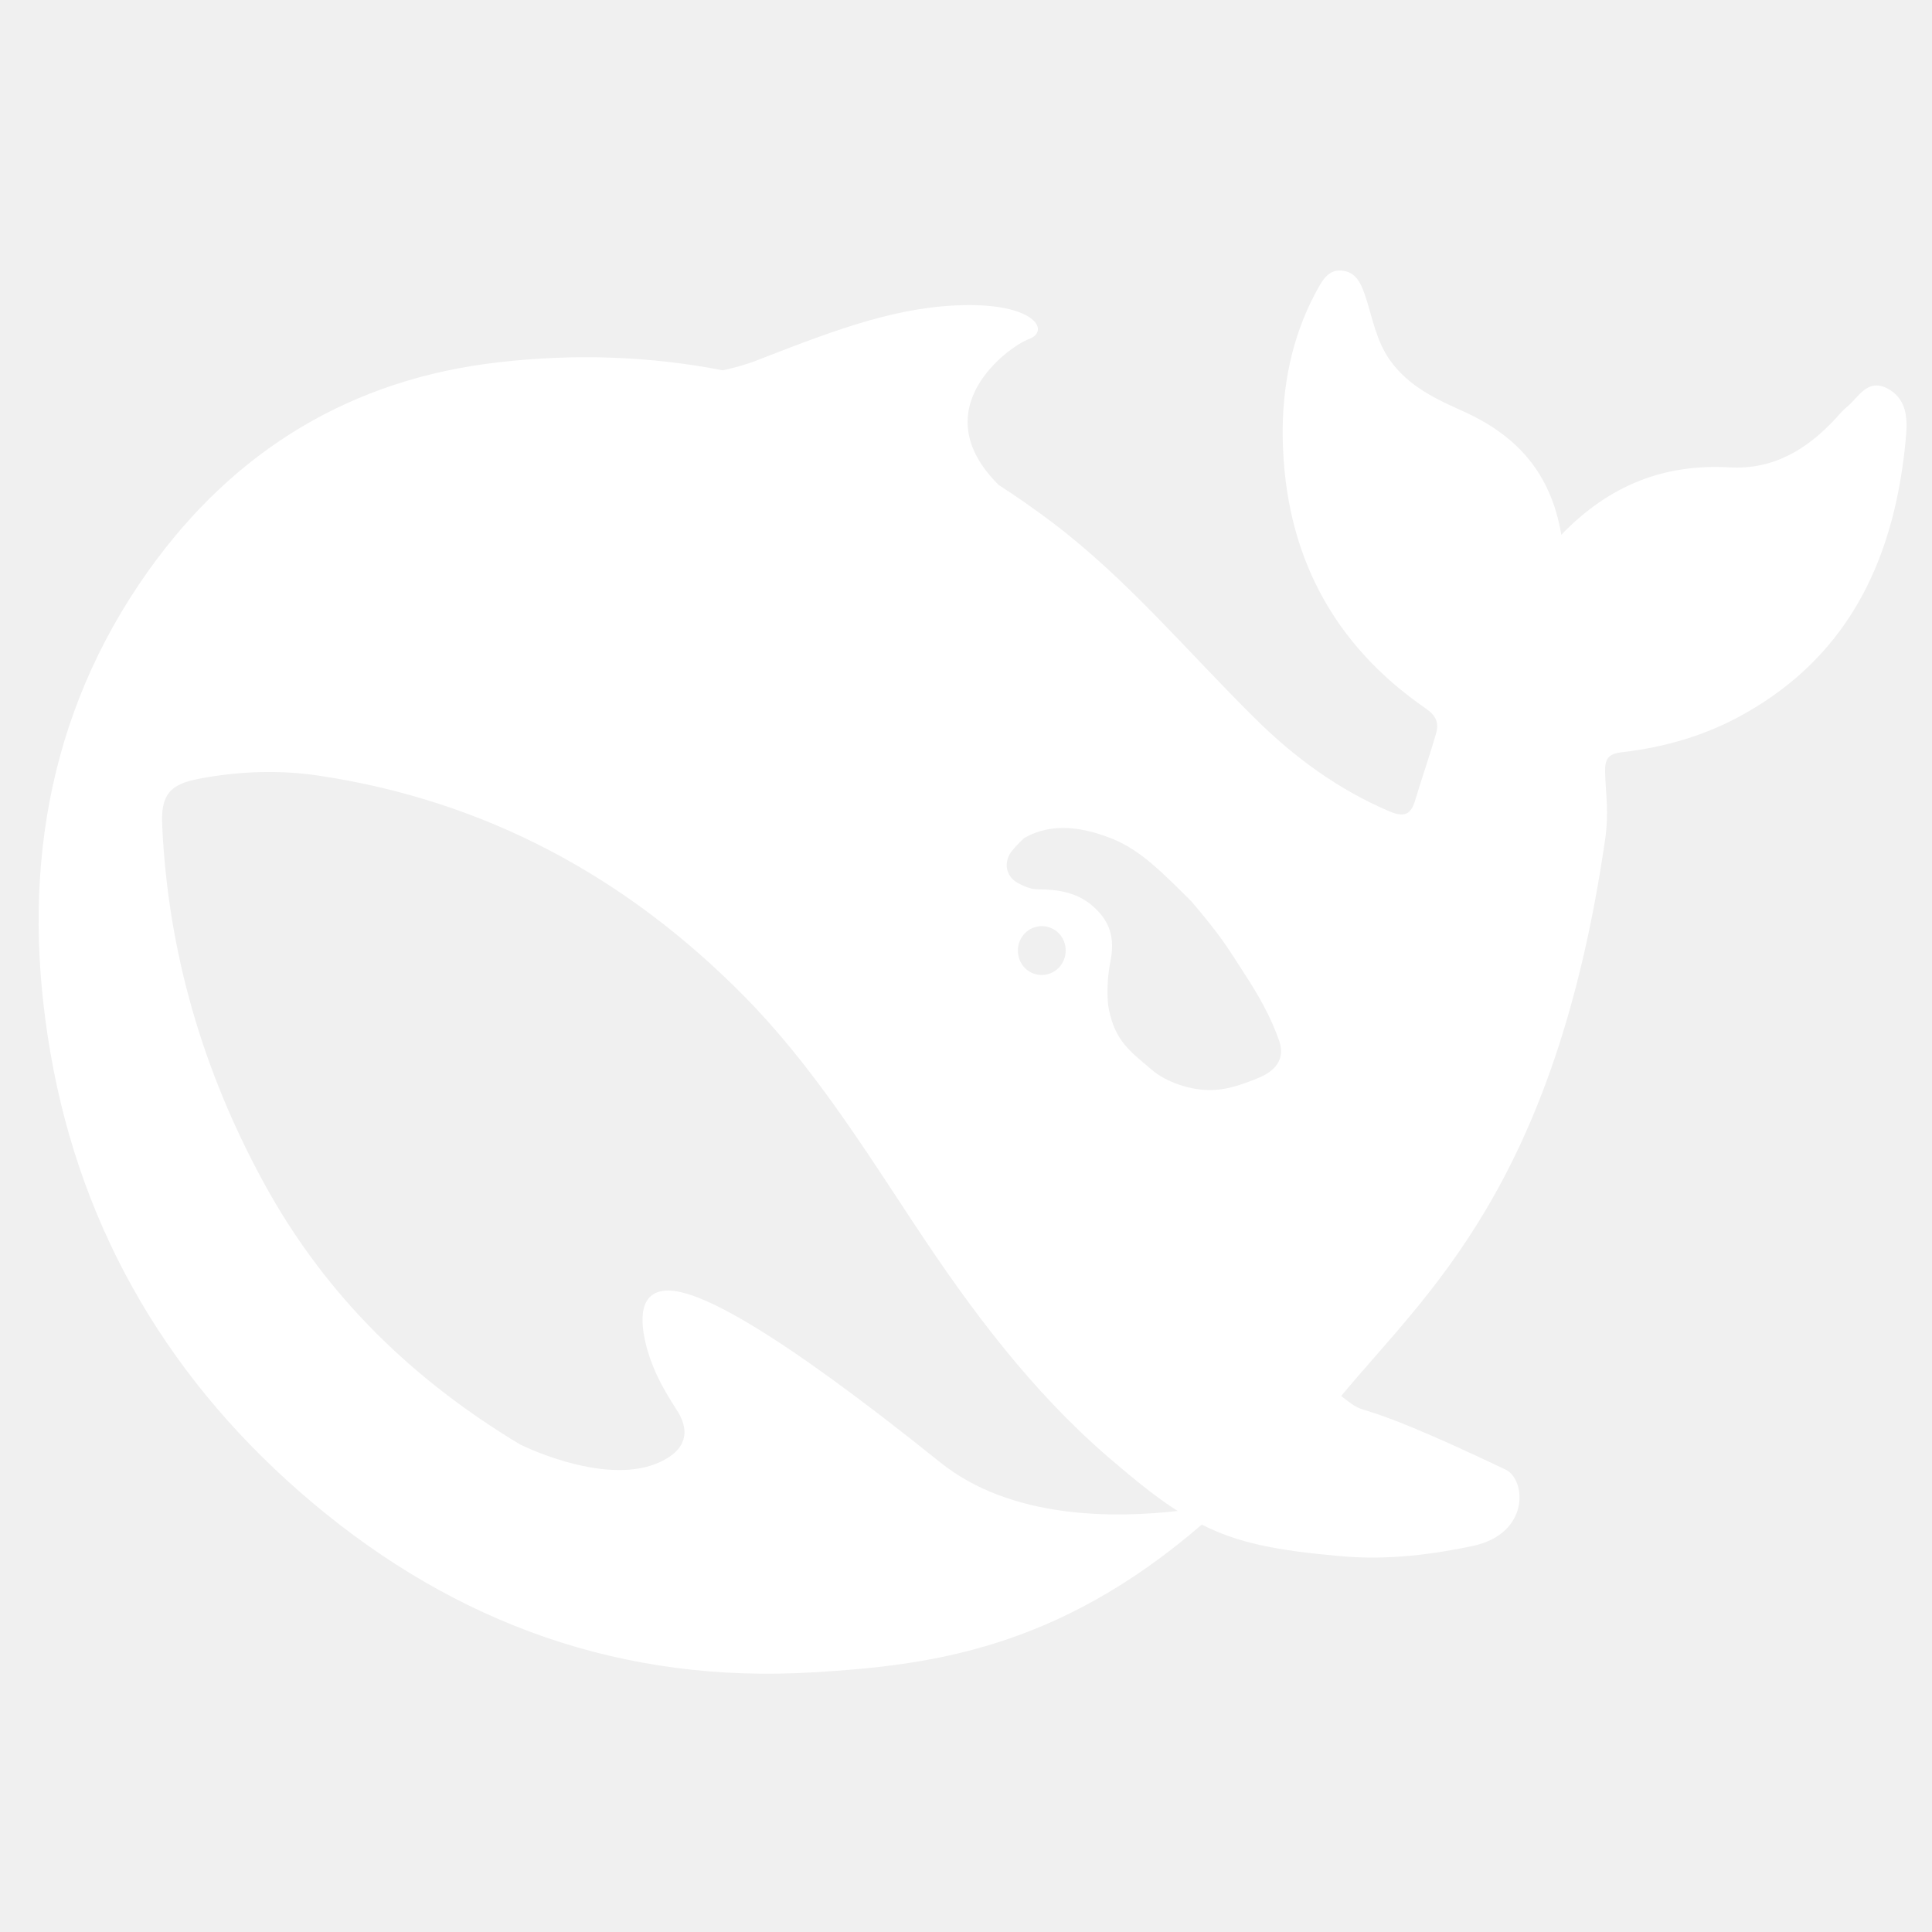
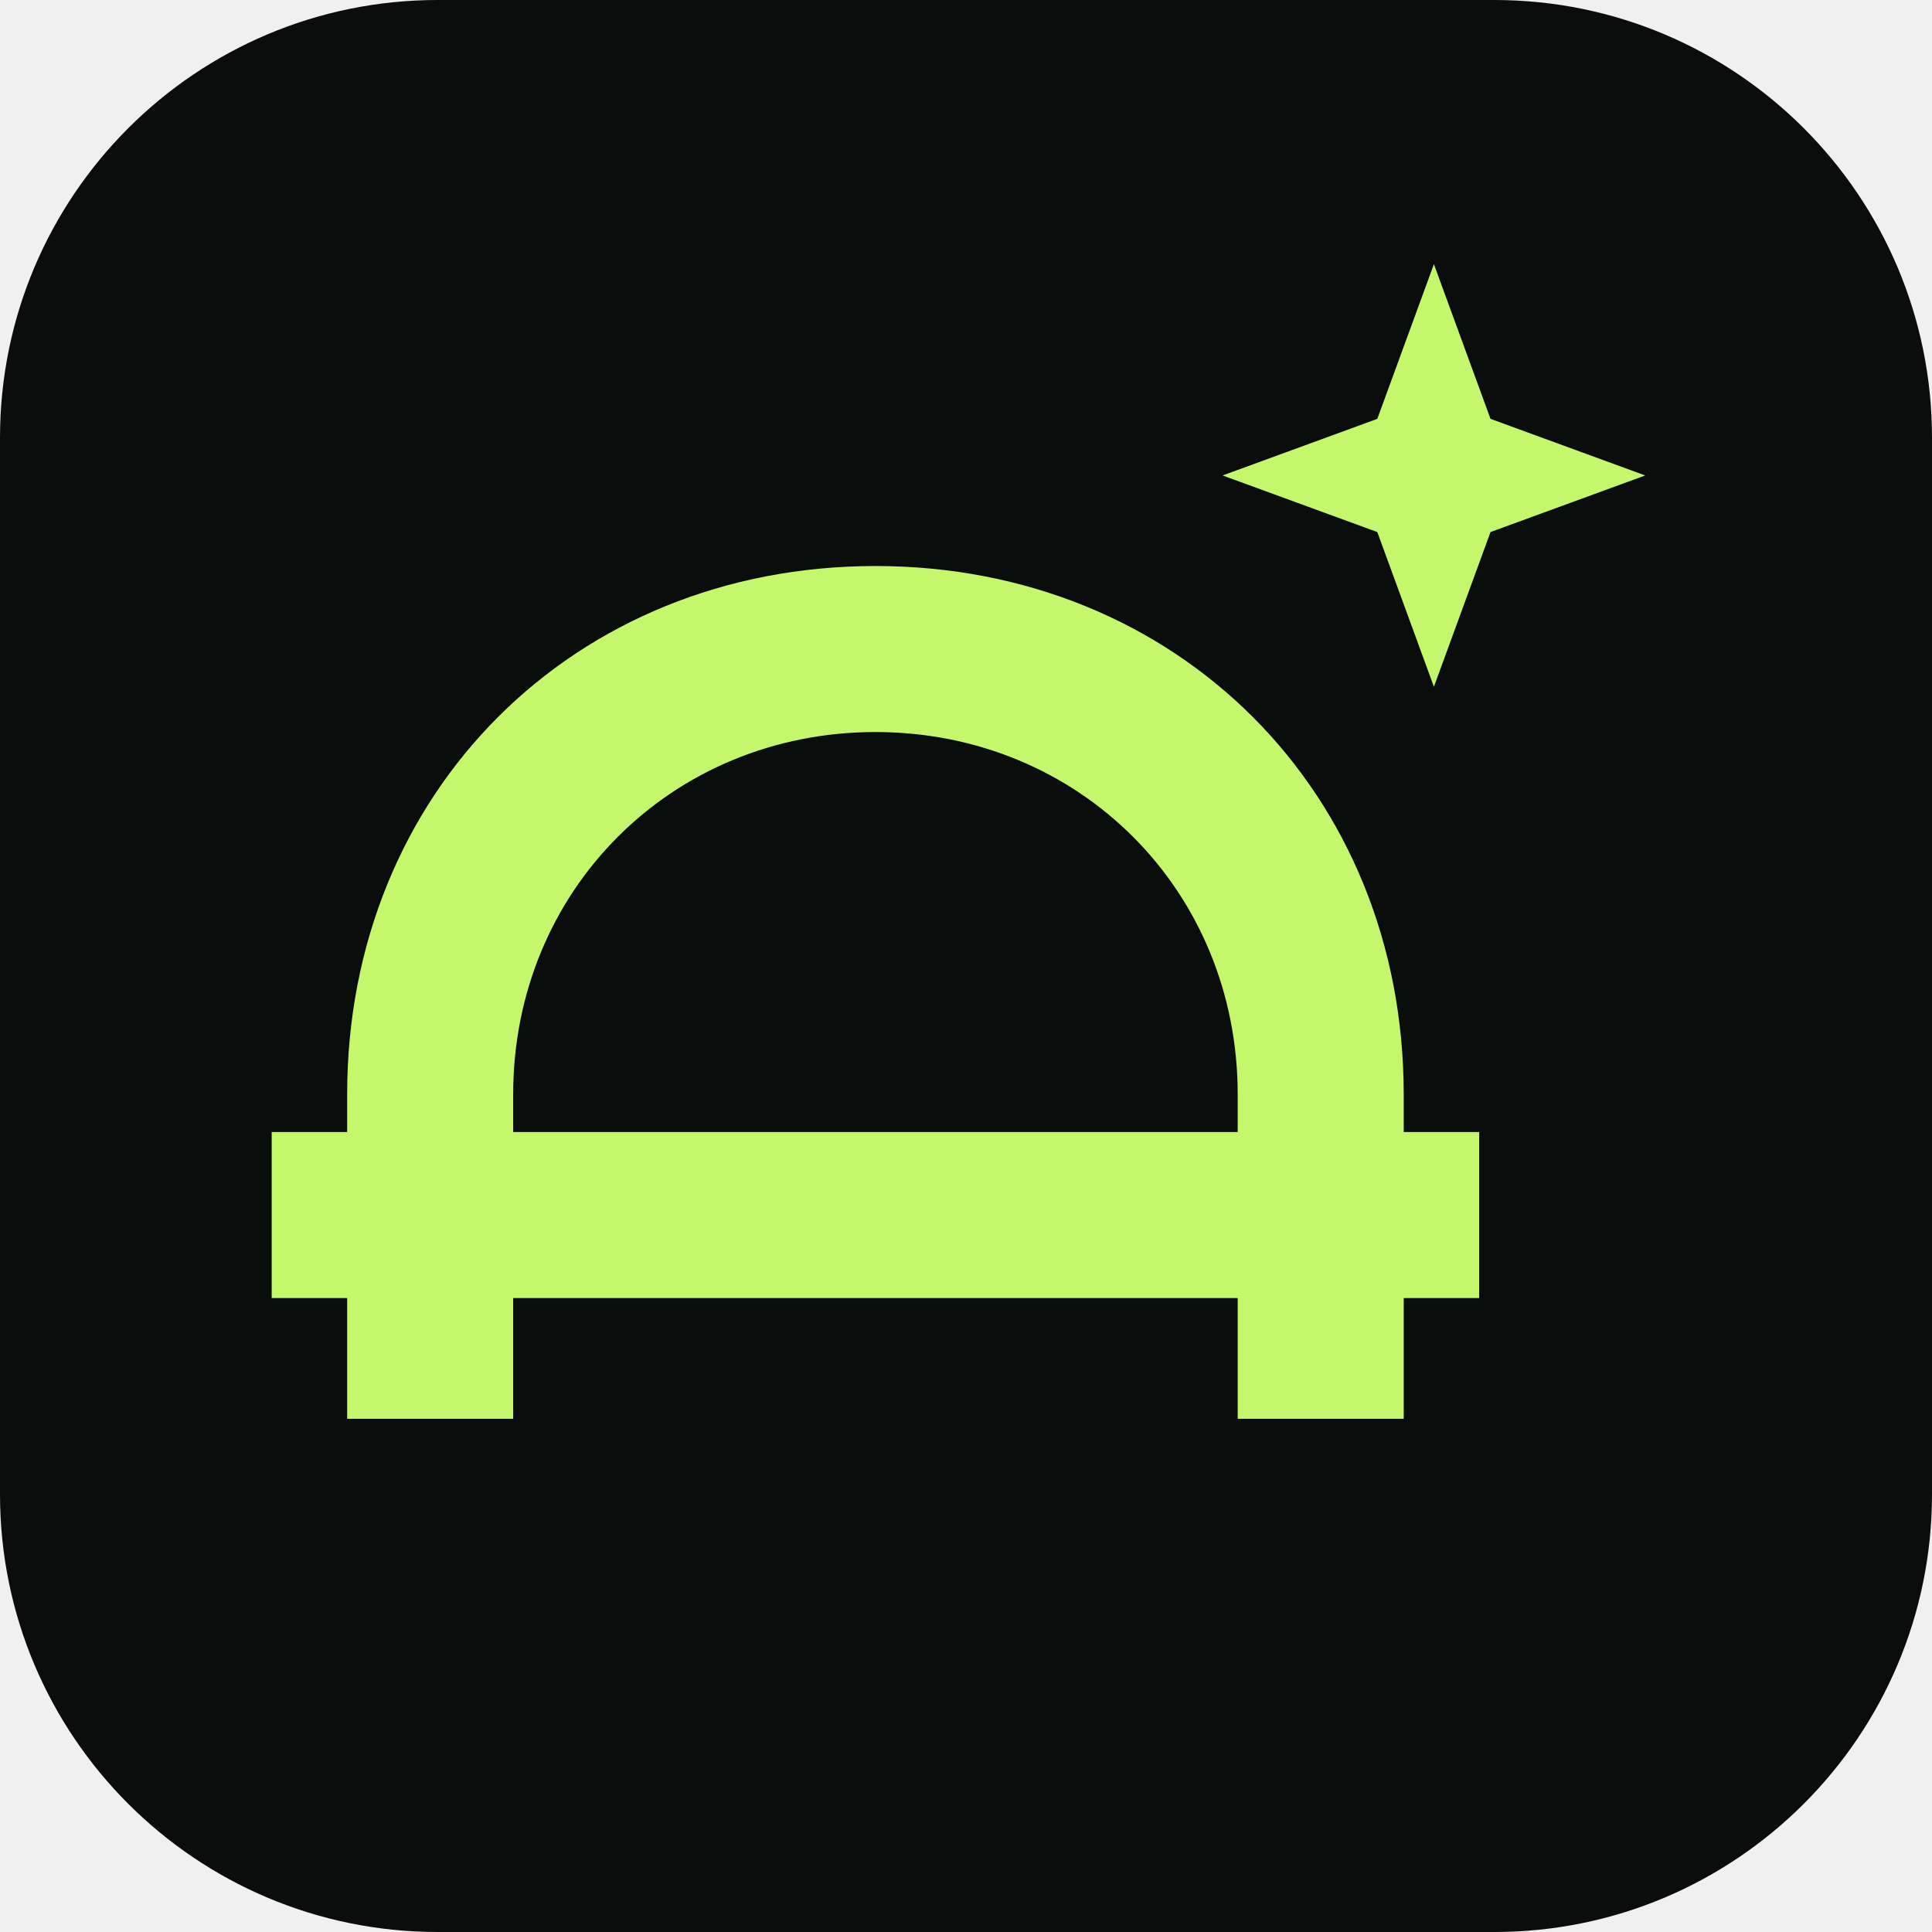
- <svg xmlns="http://www.w3.org/2000/svg" width="50" height="50" viewBox="0 0 50 50" fill="none">
-   <path id="path" d="M48.835 10.048C48.323 9.792 48.102 10.28 47.803 10.528C47.701 10.608 47.614 10.712 47.527 10.808C46.779 11.624 45.905 12.16 44.762 12.096C43.092 12 41.666 12.536 40.406 13.84C40.138 12.232 39.248 11.272 37.893 10.656C37.184 10.336 36.467 10.016 35.97 9.32C35.623 8.824 35.529 8.272 35.356 7.728C35.246 7.4 35.135 7.064 34.765 7.008C34.363 6.944 34.206 7.288 34.048 7.576C33.418 8.752 33.173 10.048 33.197 11.36C33.252 14.312 34.474 16.664 36.9 18.336C37.176 18.528 37.247 18.72 37.16 19C36.995 19.576 36.797 20.136 36.624 20.712C36.514 21.08 36.349 21.16 35.962 21C34.631 20.432 33.481 19.592 32.464 18.576C30.739 16.872 29.179 14.992 27.233 13.52C26.776 13.176 26.319 12.856 25.847 12.552C23.862 10.584 26.107 8.968 26.627 8.776C27.17 8.576 26.816 7.888 25.059 7.896C23.302 7.904 21.695 8.504 19.647 9.304C19.348 9.424 19.032 9.512 18.709 9.584C16.85 9.224 14.92 9.144 12.903 9.376C9.106 9.808 6.073 11.64 3.843 14.768C1.165 18.528 0.534 22.8 1.307 27.256C2.118 31.952 4.466 35.84 8.074 38.88C11.816 42.032 16.125 43.576 21.041 43.28C24.027 43.104 27.352 42.696 31.102 39.456C32.047 39.936 33.04 40.128 34.686 40.272C35.955 40.392 37.176 40.208 38.121 40.008C39.602 39.688 39.499 38.288 38.964 38.032C34.623 35.968 35.576 36.808 34.71 36.128C36.916 33.464 40.24 30.696 41.54 21.728C41.643 21.016 41.556 20.568 41.54 19.992C41.532 19.64 41.611 19.504 42.005 19.464C43.092 19.336 44.148 19.032 45.117 18.488C47.929 16.92 49.064 14.344 49.331 11.256C49.371 10.784 49.324 10.296 48.835 10.048ZM24.326 37.84C20.12 34.464 18.079 33.352 17.236 33.4C16.448 33.448 16.59 34.368 16.763 34.968C16.944 35.56 17.181 35.968 17.512 36.488C17.74 36.832 17.898 37.344 17.283 37.728C15.928 38.584 13.573 37.44 13.462 37.384C10.721 35.736 8.428 33.56 6.813 30.584C5.253 27.72 4.348 24.648 4.198 21.368C4.158 20.576 4.387 20.296 5.159 20.152C6.175 19.96 7.223 19.92 8.239 20.072C12.533 20.712 16.189 22.672 19.253 25.776C21.002 27.544 22.325 29.656 23.689 31.72C25.138 33.912 26.698 36 28.683 37.712C29.384 38.312 29.943 38.768 30.479 39.104C28.864 39.288 26.17 39.328 24.326 37.84ZM26.343 24.6C26.343 24.248 26.619 23.968 26.966 23.968C27.044 23.968 27.115 23.984 27.178 24.008C27.265 24.04 27.344 24.088 27.407 24.16C27.517 24.272 27.58 24.432 27.58 24.6C27.58 24.952 27.304 25.232 26.957 25.232C26.611 25.232 26.343 24.952 26.343 24.6ZM32.606 27.88C32.205 28.048 31.803 28.192 31.416 28.208C30.818 28.24 30.164 27.992 29.81 27.688C29.258 27.216 28.864 26.952 28.699 26.128C28.628 25.776 28.668 25.232 28.73 24.92C28.872 24.248 28.714 23.816 28.25 23.424C27.872 23.104 27.391 23.016 26.863 23.016C26.666 23.016 26.485 22.928 26.351 22.856C26.13 22.744 25.949 22.464 26.123 22.12C26.178 22.008 26.446 21.736 26.509 21.688C27.226 21.272 28.053 21.408 28.817 21.72C29.526 22.016 30.061 22.56 30.834 23.328C31.622 24.256 31.763 24.512 32.212 25.208C32.567 25.752 32.89 26.312 33.11 26.952C33.245 27.352 33.071 27.68 32.606 27.88Z" fill="#fff" fill-opacity="1" fill-rule="nonzero" />
+ <svg xmlns="http://www.w3.org/2000/svg" width="256" height="256" viewBox="0 0 256 256" fill="none">
+   <rect width="256" height="256" rx="58" fill="#0a0d0c" />
+   <g fill="#c4f76b">
+     <path d="M46 188v-43c0-40 30-70 70-70s70 30 70 70v43h-22v-43c0-27-21-48-48-48s-48 21-48 48v43H46Z" />
+     <path d="M36 150h160v22H36z" />
+     <path d="m190 35 7.5 20.5L218 63l-20.5 7.5L190 91l-7.5-20.5L162 63l20.5-7.5L190 35Z" />
+   </g>
</svg>
